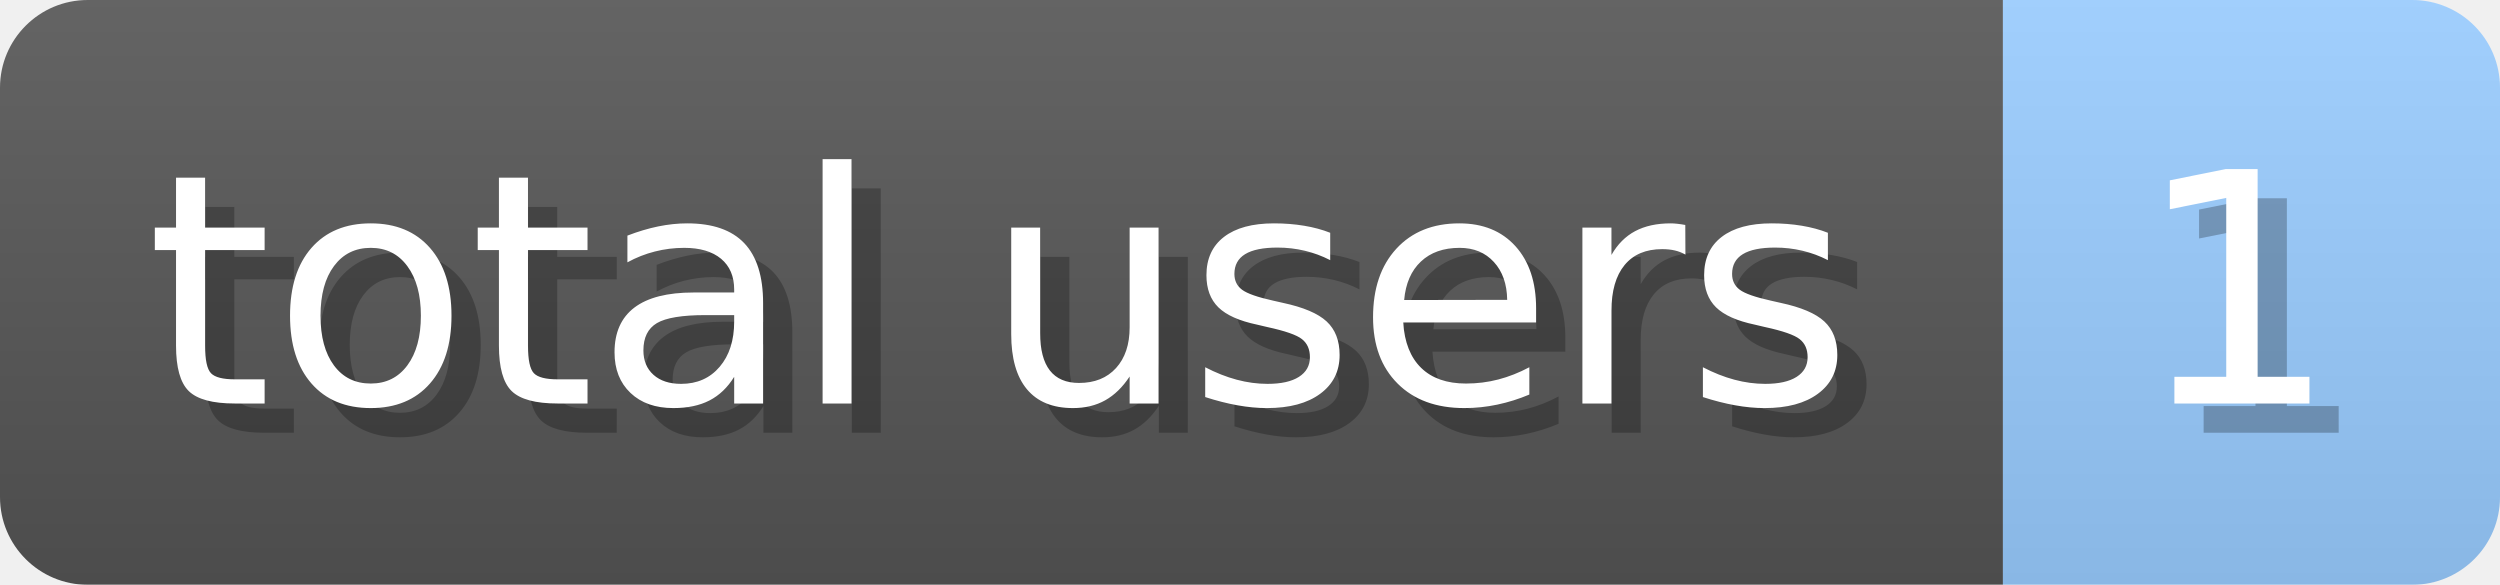
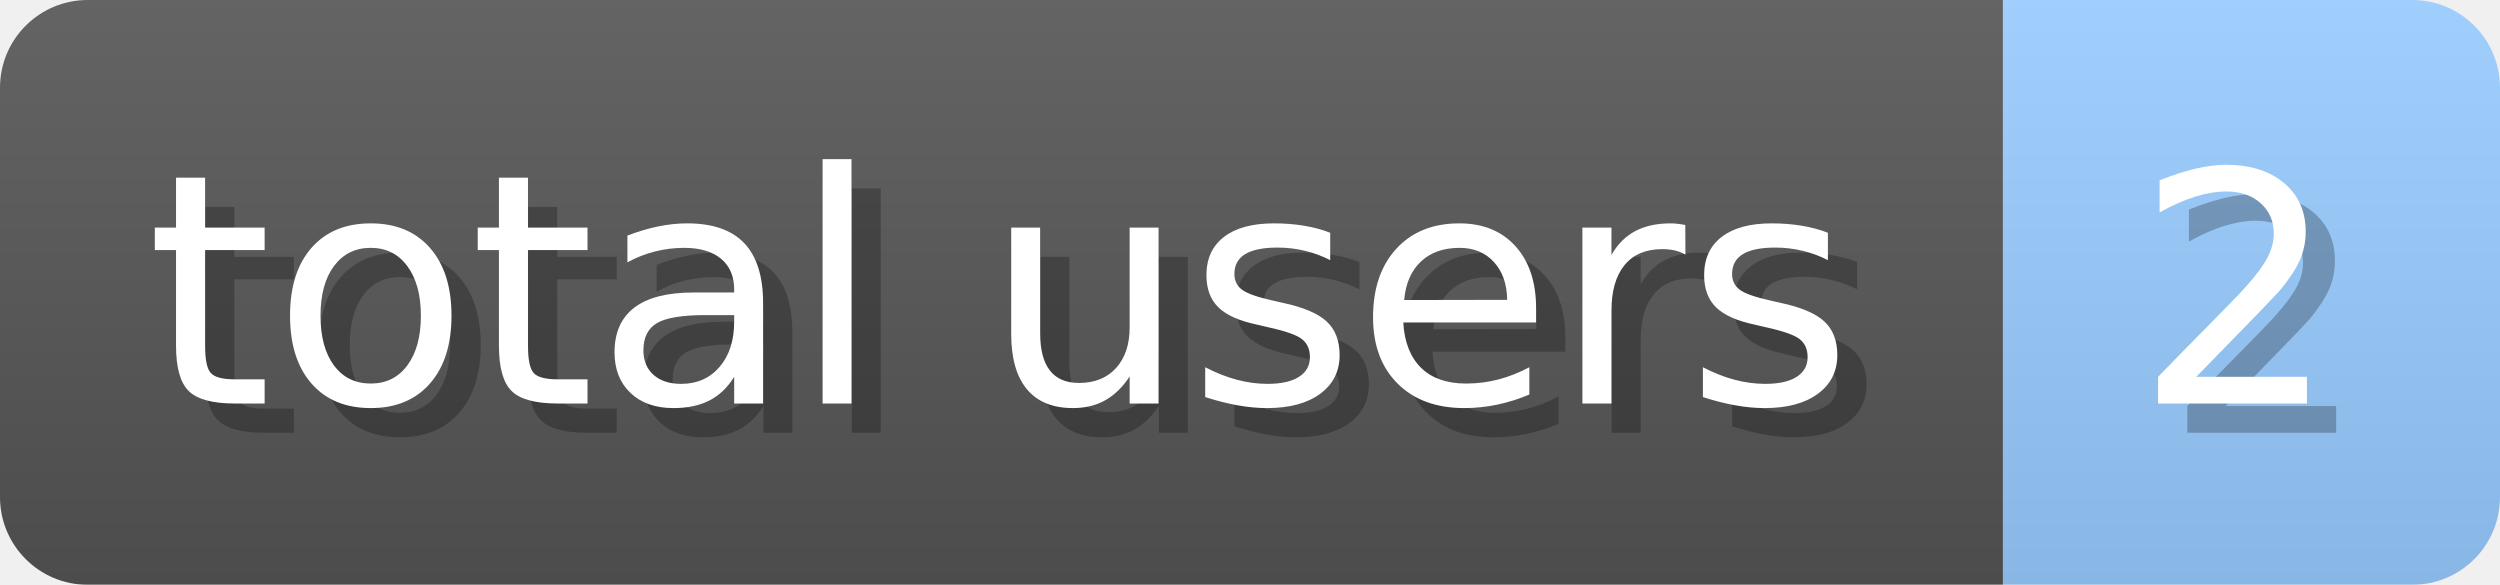
- <svg xmlns="http://www.w3.org/2000/svg" width="85.5" height="20" viewBox="0 0 855 200" role="img" aria-label="total users: 1">
+ <svg xmlns="http://www.w3.org/2000/svg" width="85.5" height="20" viewBox="0 0 855 200" role="img" aria-label="total users: 2">
  <linearGradient id="a" x2="0" y2="100%">
    <stop offset="0" stop-opacity=".1" stop-color="#EEE" />
    <stop offset="1" stop-opacity=".1" />
  </linearGradient>
  <mask id="m">
    <rect width="855" height="200" rx="30" fill="#FFF" />
  </mask>
  <g mask="url(#m)">
    <rect width="685" height="200" fill="#555" />
    <rect width="170" height="200" fill="#9cf" x="685" />
    <rect width="855" height="200" fill="url(#a)" />
  </g>
  <g aria-hidden="true" fill="#fff" text-anchor="start" font-family="Verdana,DejaVu Sans,sans-serif" font-size="110">
    <text x="60" y="148" textLength="585" fill="#000" opacity="0.25">total users</text>
    <text x="50" y="138" textLength="585">total users</text>
-     <text x="740" y="148" textLength="70" fill="#000" opacity="0.25">1</text>
-     <text x="730" y="138" textLength="70">1</text>
+     <text x="740" y="148" textLength="70" fill="#000" opacity="0.25">2</text>
+     <text x="730" y="138" textLength="70">2</text>
  </g>
</svg>
